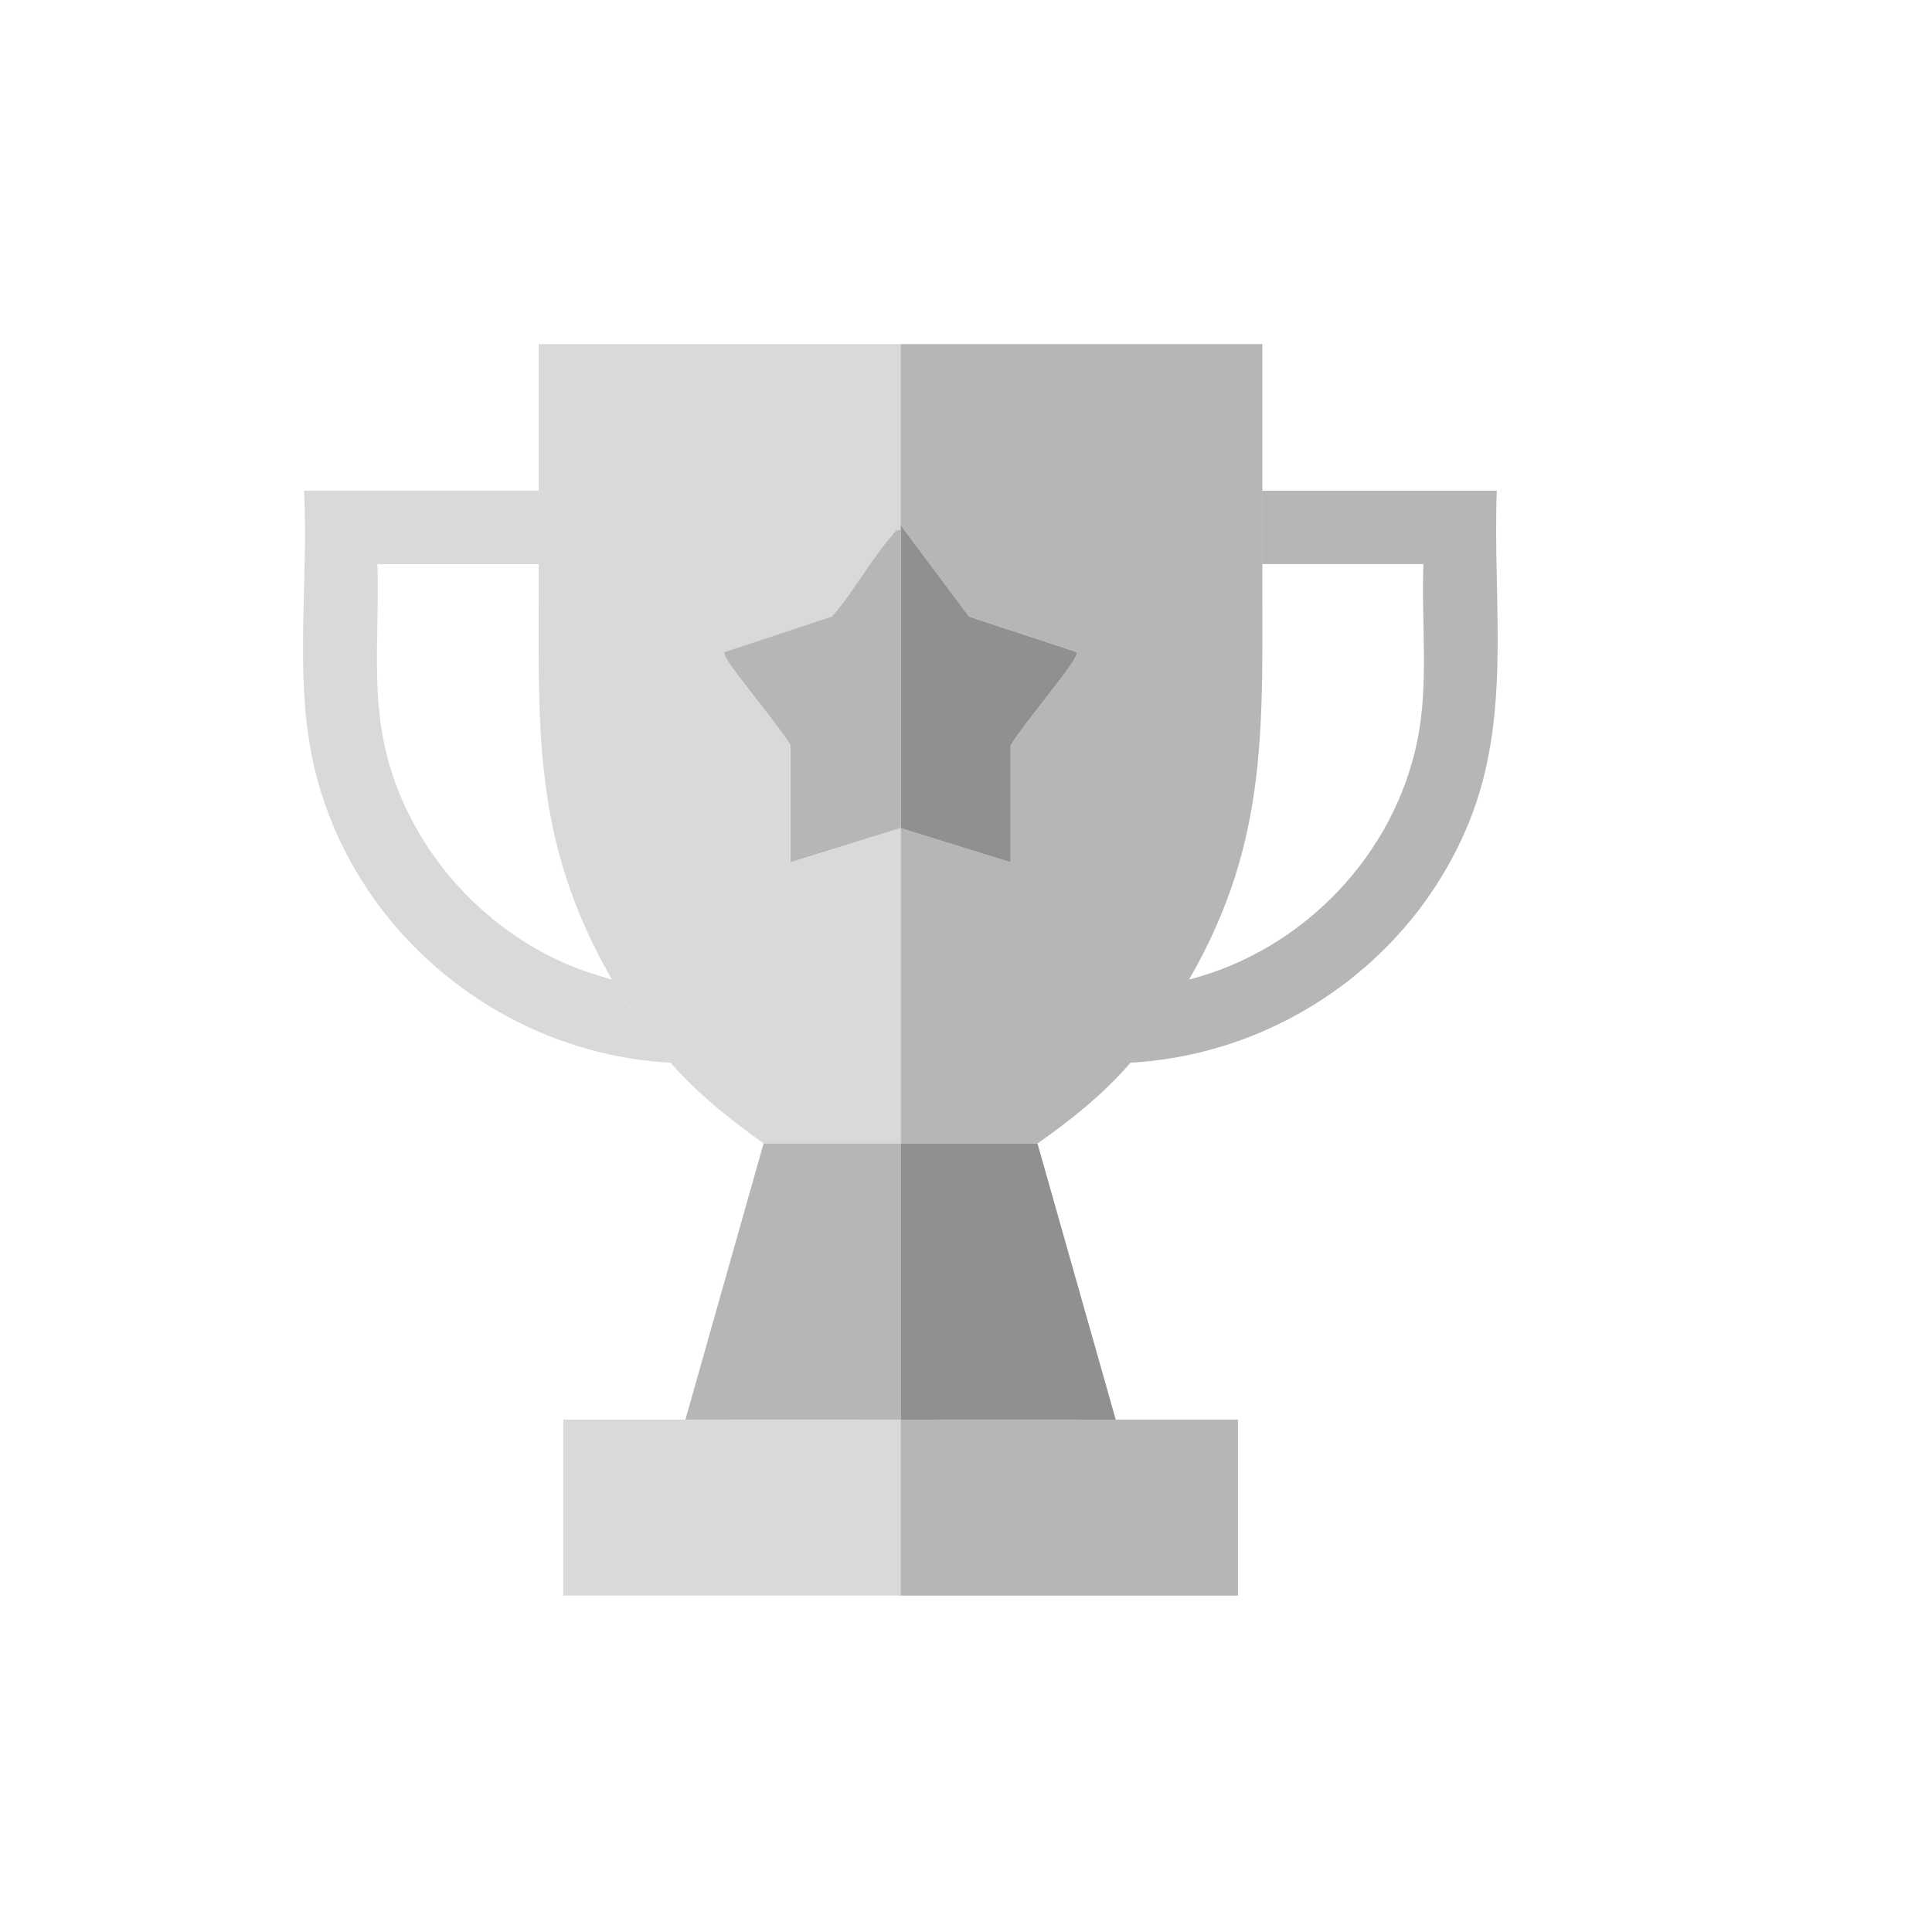
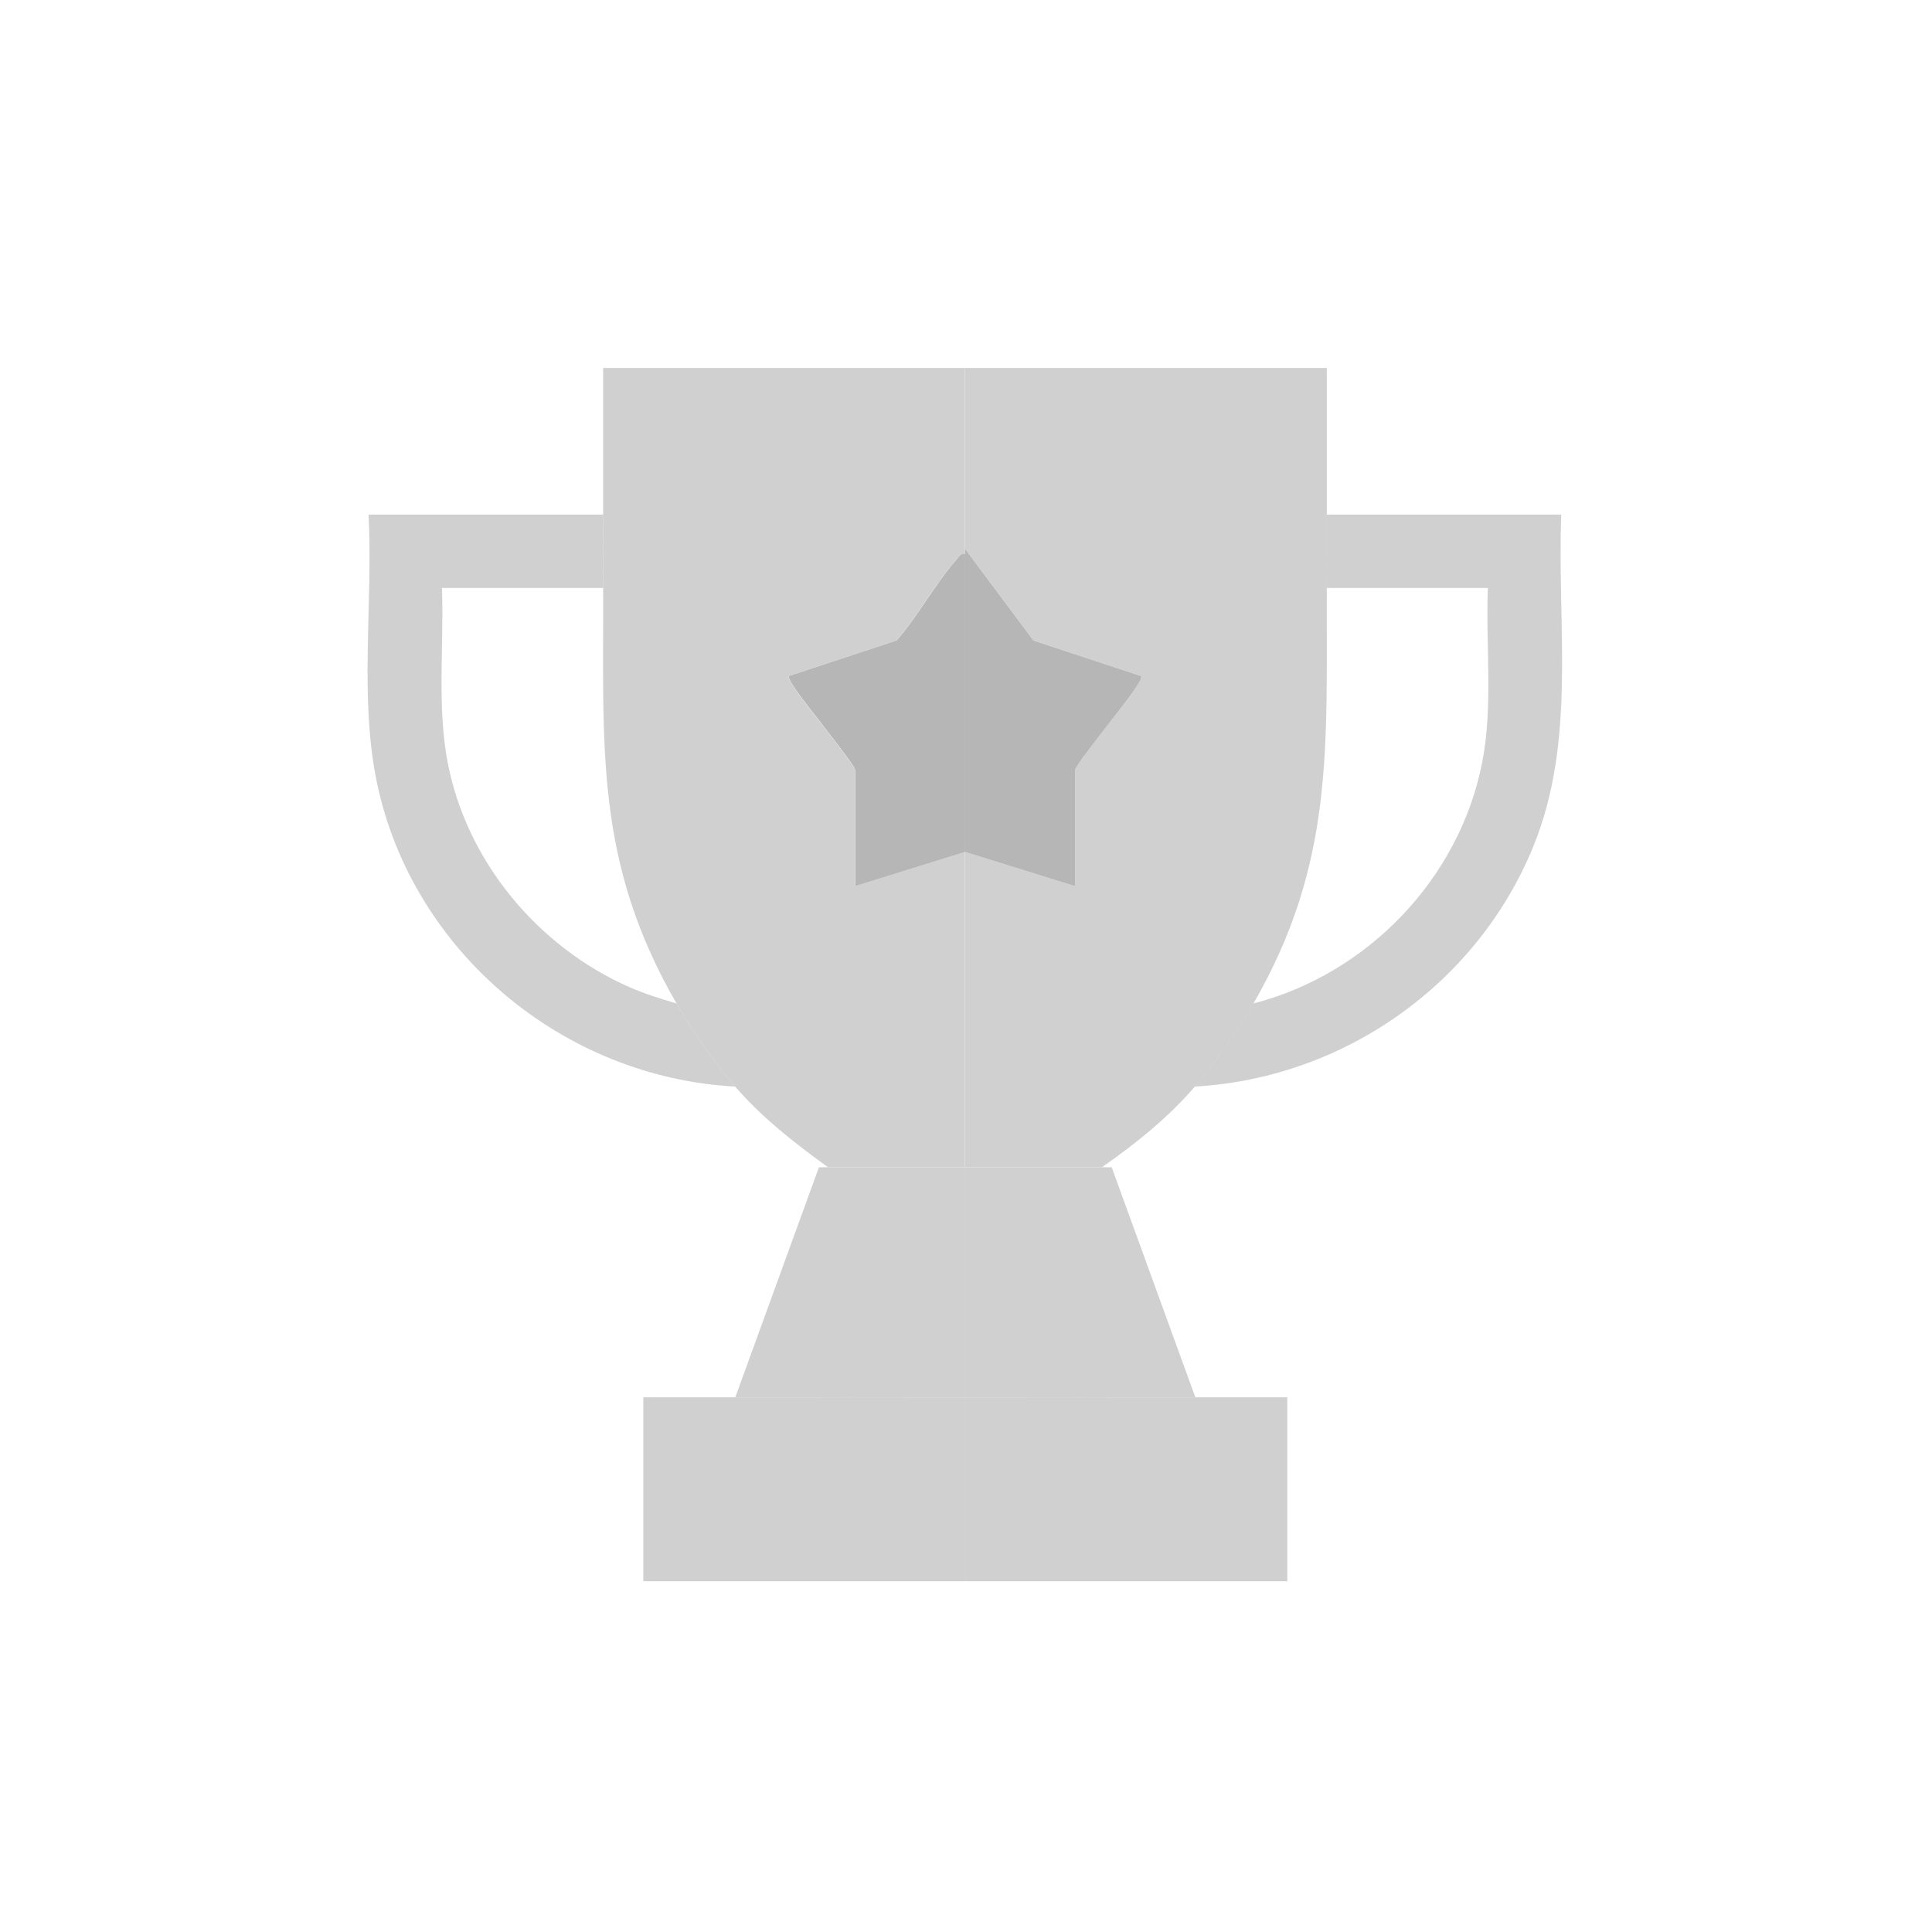
- <svg xmlns="http://www.w3.org/2000/svg" width="30" height="30" viewBox="0 0 30 30" fill="none">
-   <path d="M13.982 5.343V8.228C13.897 8.225 13.881 8.279 13.837 8.329C13.512 8.705 13.248 9.195 12.919 9.574L11.249 10.126C11.222 10.164 11.342 10.323 11.37 10.365C11.488 10.544 12.274 11.511 12.274 11.587V13.39L13.982 12.859V17.755C13.274 17.755 12.564 17.755 11.856 17.755C11.347 17.388 10.826 16.98 10.414 16.503C10.094 16.131 9.754 15.645 9.504 15.212C8.224 12.995 8.374 11.225 8.365 8.759C8.363 8.381 8.365 8 8.365 7.621V5.343H13.982Z" fill="#D9D9D9" />
-   <path d="M19.602 5.343V7.621C19.602 7.999 19.604 8.38 19.602 8.759C19.593 11.201 19.731 13.016 18.463 15.212C18.233 15.611 17.852 16.153 17.553 16.503C17.138 16.986 16.631 17.391 16.111 17.755H13.985V12.859L15.693 13.39V11.587C15.693 11.511 16.478 10.548 16.597 10.365C16.625 10.323 16.746 10.164 16.718 10.126L15.048 9.575L13.984 8.152V5.343H19.602H19.602Z" fill="#B6B6B6" />
-   <path d="M19.598 7.62H23.242C23.176 9.364 23.483 11.127 22.805 12.782C21.93 14.918 19.857 16.374 17.549 16.502C17.849 16.152 18.229 15.611 18.459 15.212C20.235 14.757 21.666 13.269 22.016 11.462C22.187 10.584 22.067 9.65 22.103 8.759H19.598C19.599 8.38 19.598 7.999 19.598 7.621L19.598 7.62Z" fill="#B6B6B6" />
-   <path d="M8.366 7.62C8.366 7.999 8.364 8.38 8.366 8.759H5.86C5.893 9.653 5.781 10.58 5.948 11.462C6.24 13.006 7.356 14.341 8.784 14.964C9.016 15.065 9.262 15.14 9.504 15.212C9.754 15.645 10.094 16.131 10.415 16.502C7.745 16.361 5.41 14.415 4.854 11.796C4.57 10.46 4.793 8.983 4.721 7.62H8.365H8.366Z" fill="#D9D9D9" />
-   <path d="M10.644 22.044C11.757 22.041 12.872 22.044 13.984 22.044V24.776H8.746V22.044C9.378 22.043 10.012 22.045 10.644 22.044Z" fill="#D9D9D9" />
-   <path d="M17.325 22.044C17.956 22.045 18.59 22.043 19.223 22.044V24.776H13.984V22.044C15.097 22.044 16.212 22.041 17.325 22.044Z" fill="#B6B6B6" />
-   <path d="M16.11 17.755L17.325 22.044C16.212 22.041 15.097 22.044 13.984 22.044V17.755H16.11Z" fill="#909090" />
-   <path d="M13.983 17.755V22.044C12.87 22.044 11.755 22.041 10.643 22.044L11.857 17.755C12.565 17.755 13.275 17.755 13.983 17.755Z" fill="#B6B6B6" />
-   <path d="M13.984 8.152L15.048 9.575L16.718 10.126C16.745 10.164 16.624 10.323 16.597 10.366C16.478 10.548 15.693 11.511 15.693 11.587V13.39L13.985 12.859V8.152H13.984Z" fill="#909090" />
-   <path d="M13.983 8.227V12.858L12.275 13.389V11.586C12.275 11.51 11.489 10.543 11.371 10.364C11.343 10.322 11.222 10.163 11.25 10.125L12.919 9.573C13.249 9.194 13.513 8.704 13.838 8.329C13.882 8.278 13.898 8.224 13.983 8.227Z" fill="#B6B6B6" />
+ <svg xmlns="http://www.w3.org/2000/svg" width="42" height="42" viewBox="0 0 42 42" fill="none">
+   <path d="M20.977 7.999V12.038C20.858 12.033 20.835 12.109 20.774 12.18C20.319 12.706 19.949 13.392 19.488 13.922L17.151 14.695C17.112 14.747 17.281 14.97 17.32 15.03C17.485 15.281 18.586 16.634 18.586 16.74V19.265L20.977 18.521V25.375C19.986 25.375 18.992 25.375 18.001 25.375C17.288 24.861 16.558 24.29 15.982 23.622C15.533 23.102 15.057 22.422 14.707 21.815C12.915 18.711 13.125 16.233 13.112 12.782C13.11 12.251 13.112 11.718 13.112 11.187V7.999H20.977Z" fill="#D0D0D0" />
+   <path d="M28.844 7.999V11.187C28.844 11.717 28.846 12.251 28.844 12.782C28.83 16.201 29.023 18.741 27.249 21.815C26.927 22.374 26.393 23.132 25.974 23.622C25.394 24.299 24.683 24.866 23.955 25.375H20.979V18.521L23.37 19.265V16.74C23.37 16.634 24.47 15.286 24.636 15.03C24.675 14.97 24.845 14.748 24.805 14.695L22.467 13.923L20.979 11.931V7.999H28.843H28.844Z" fill="#D0D0D0" />
+   <path d="M28.838 11.187H33.94C33.847 13.629 34.276 16.096 33.328 18.413C32.103 21.404 29.2 23.442 25.969 23.621C26.388 23.131 26.921 22.373 27.244 21.815C29.729 21.178 31.733 19.095 32.223 16.565C32.462 15.336 32.295 14.029 32.345 12.781H28.837C28.84 12.251 28.837 11.717 28.837 11.187L28.838 11.187Z" fill="#D0D0D0" />
+   <path d="M13.115 11.187C13.115 11.717 13.113 12.25 13.115 12.781H9.608C9.654 14.033 9.497 15.331 9.73 16.565C10.139 18.727 11.702 20.596 13.701 21.467C14.026 21.609 14.37 21.714 14.709 21.815C15.059 22.421 15.535 23.102 15.984 23.621C12.246 23.423 8.977 20.7 8.198 17.033C7.802 15.163 8.113 13.095 8.012 11.187H13.114H13.115Z" fill="#D0D0D0" />
+   <path d="M16.521 30.377C18.008 30.373 19.498 30.377 20.985 30.377V34.375H13.985V30.377C14.829 30.375 15.677 30.379 16.521 30.377Z" fill="#D0D0D0" />
+   <path d="M25.449 30.377C26.293 30.379 27.14 30.375 27.985 30.377V34.375H20.985V30.377C22.472 30.377 23.962 30.373 25.449 30.377Z" fill="#D0D0D0" />
+   <path d="M24.167 25.375L25.985 30.375C24.32 30.372 22.651 30.375 20.985 30.375V25.375H24.167Z" fill="#D0D0D0" />
+   <path d="M20.985 25.375V30.375C19.32 30.375 17.651 30.372 15.985 30.375L17.803 25.375C18.863 25.375 19.925 25.375 20.985 25.375Z" fill="#D0D0D0" />
+   <path d="M20.979 11.932L22.467 13.924L24.805 14.696C24.844 14.749 24.674 14.971 24.636 15.031C24.47 15.286 23.37 16.635 23.37 16.741V19.265L20.979 18.521V11.932H20.979Z" fill="#B6B6B6" />
+   <path d="M20.982 12.037V18.52L18.591 19.264V16.739C18.591 16.633 17.491 15.28 17.325 15.029C17.286 14.97 17.117 14.747 17.156 14.694L19.493 13.922C19.955 13.391 20.325 12.704 20.779 12.179C20.84 12.108 20.863 12.033 20.982 12.037Z" fill="#B6B6B6" />
</svg>
